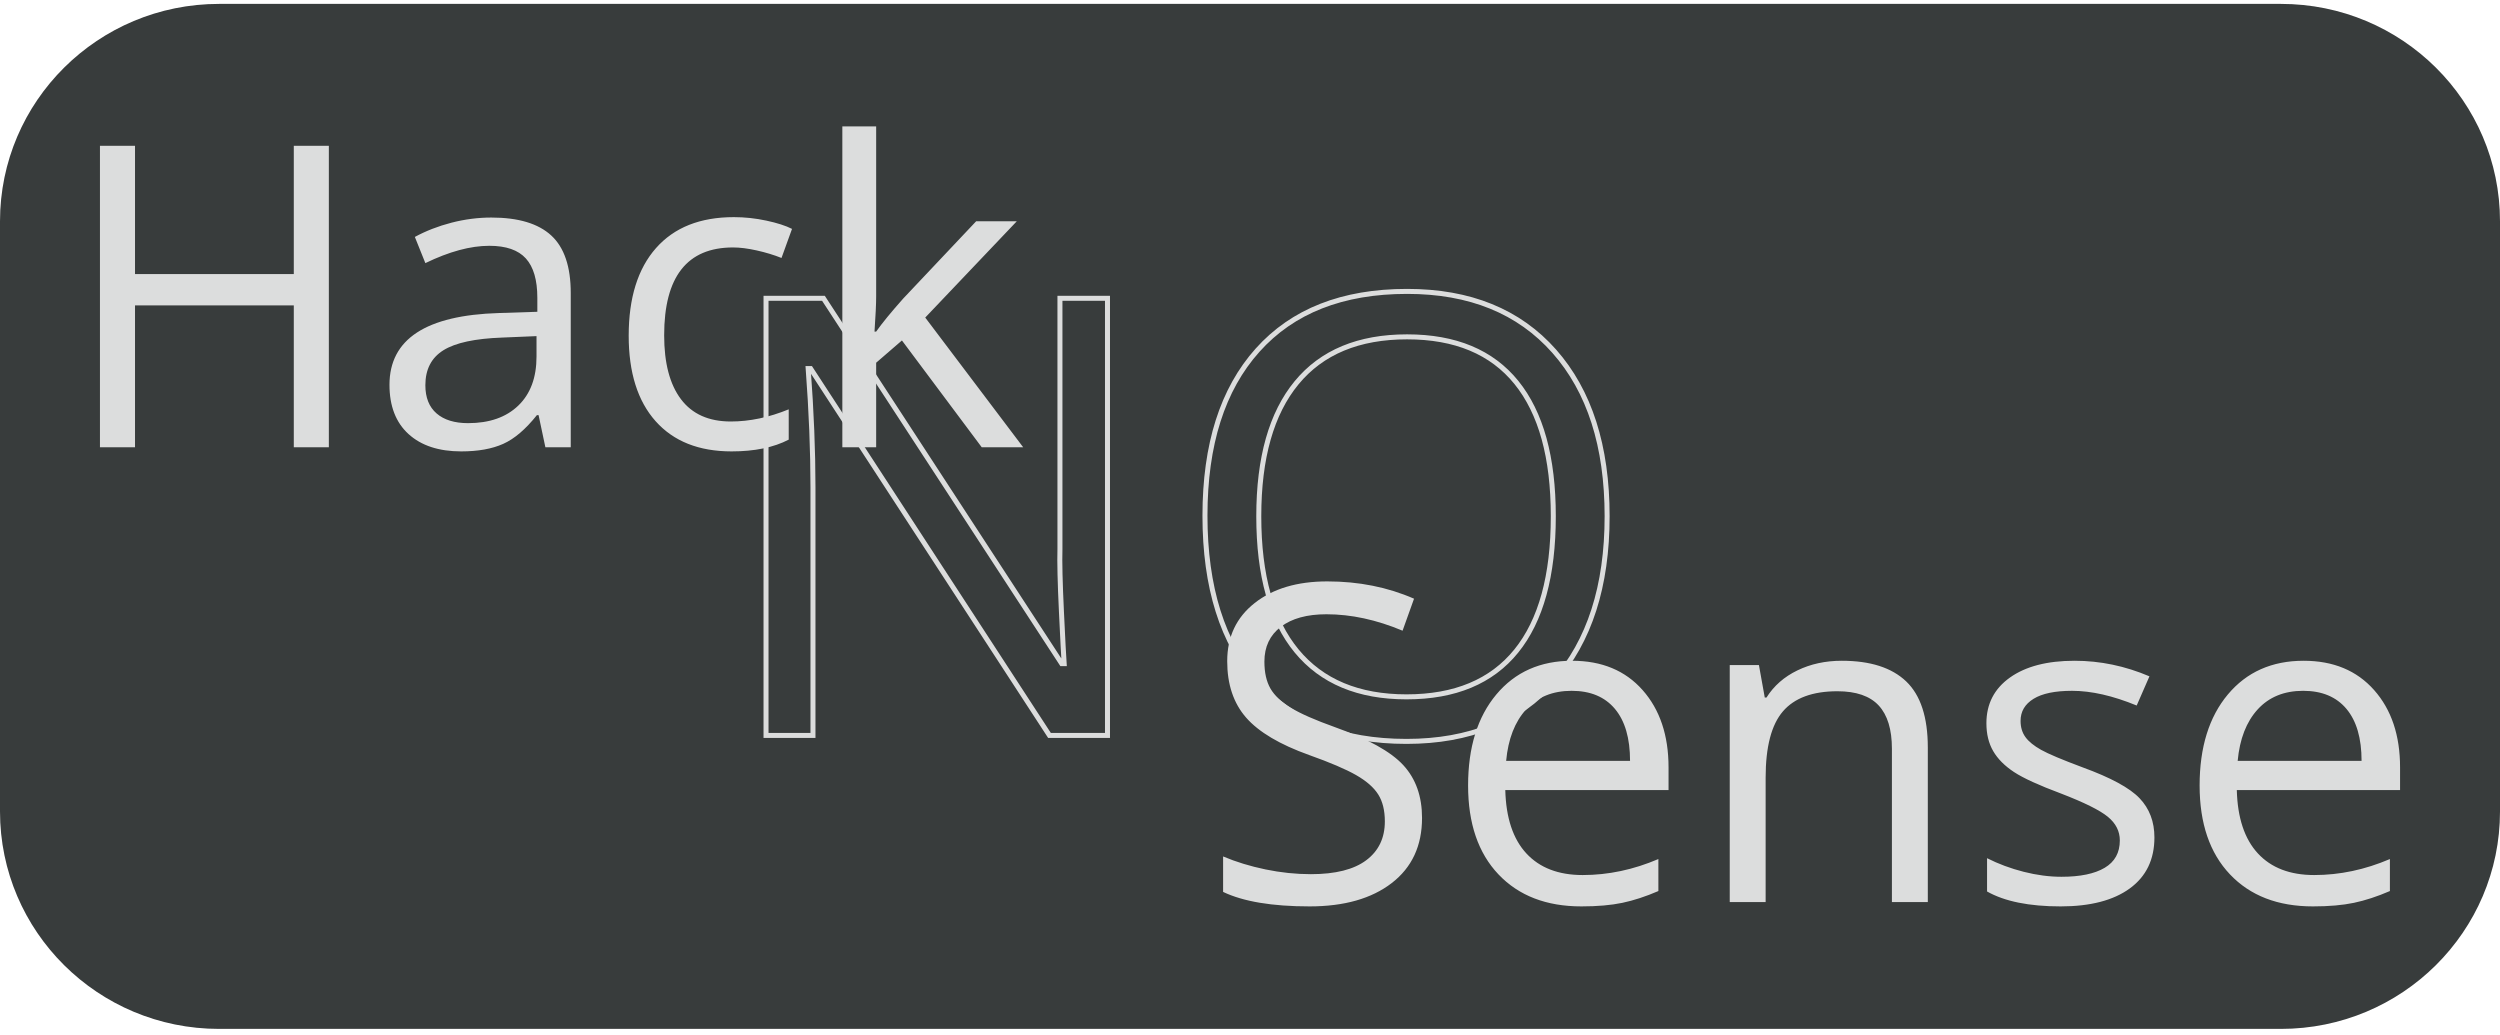
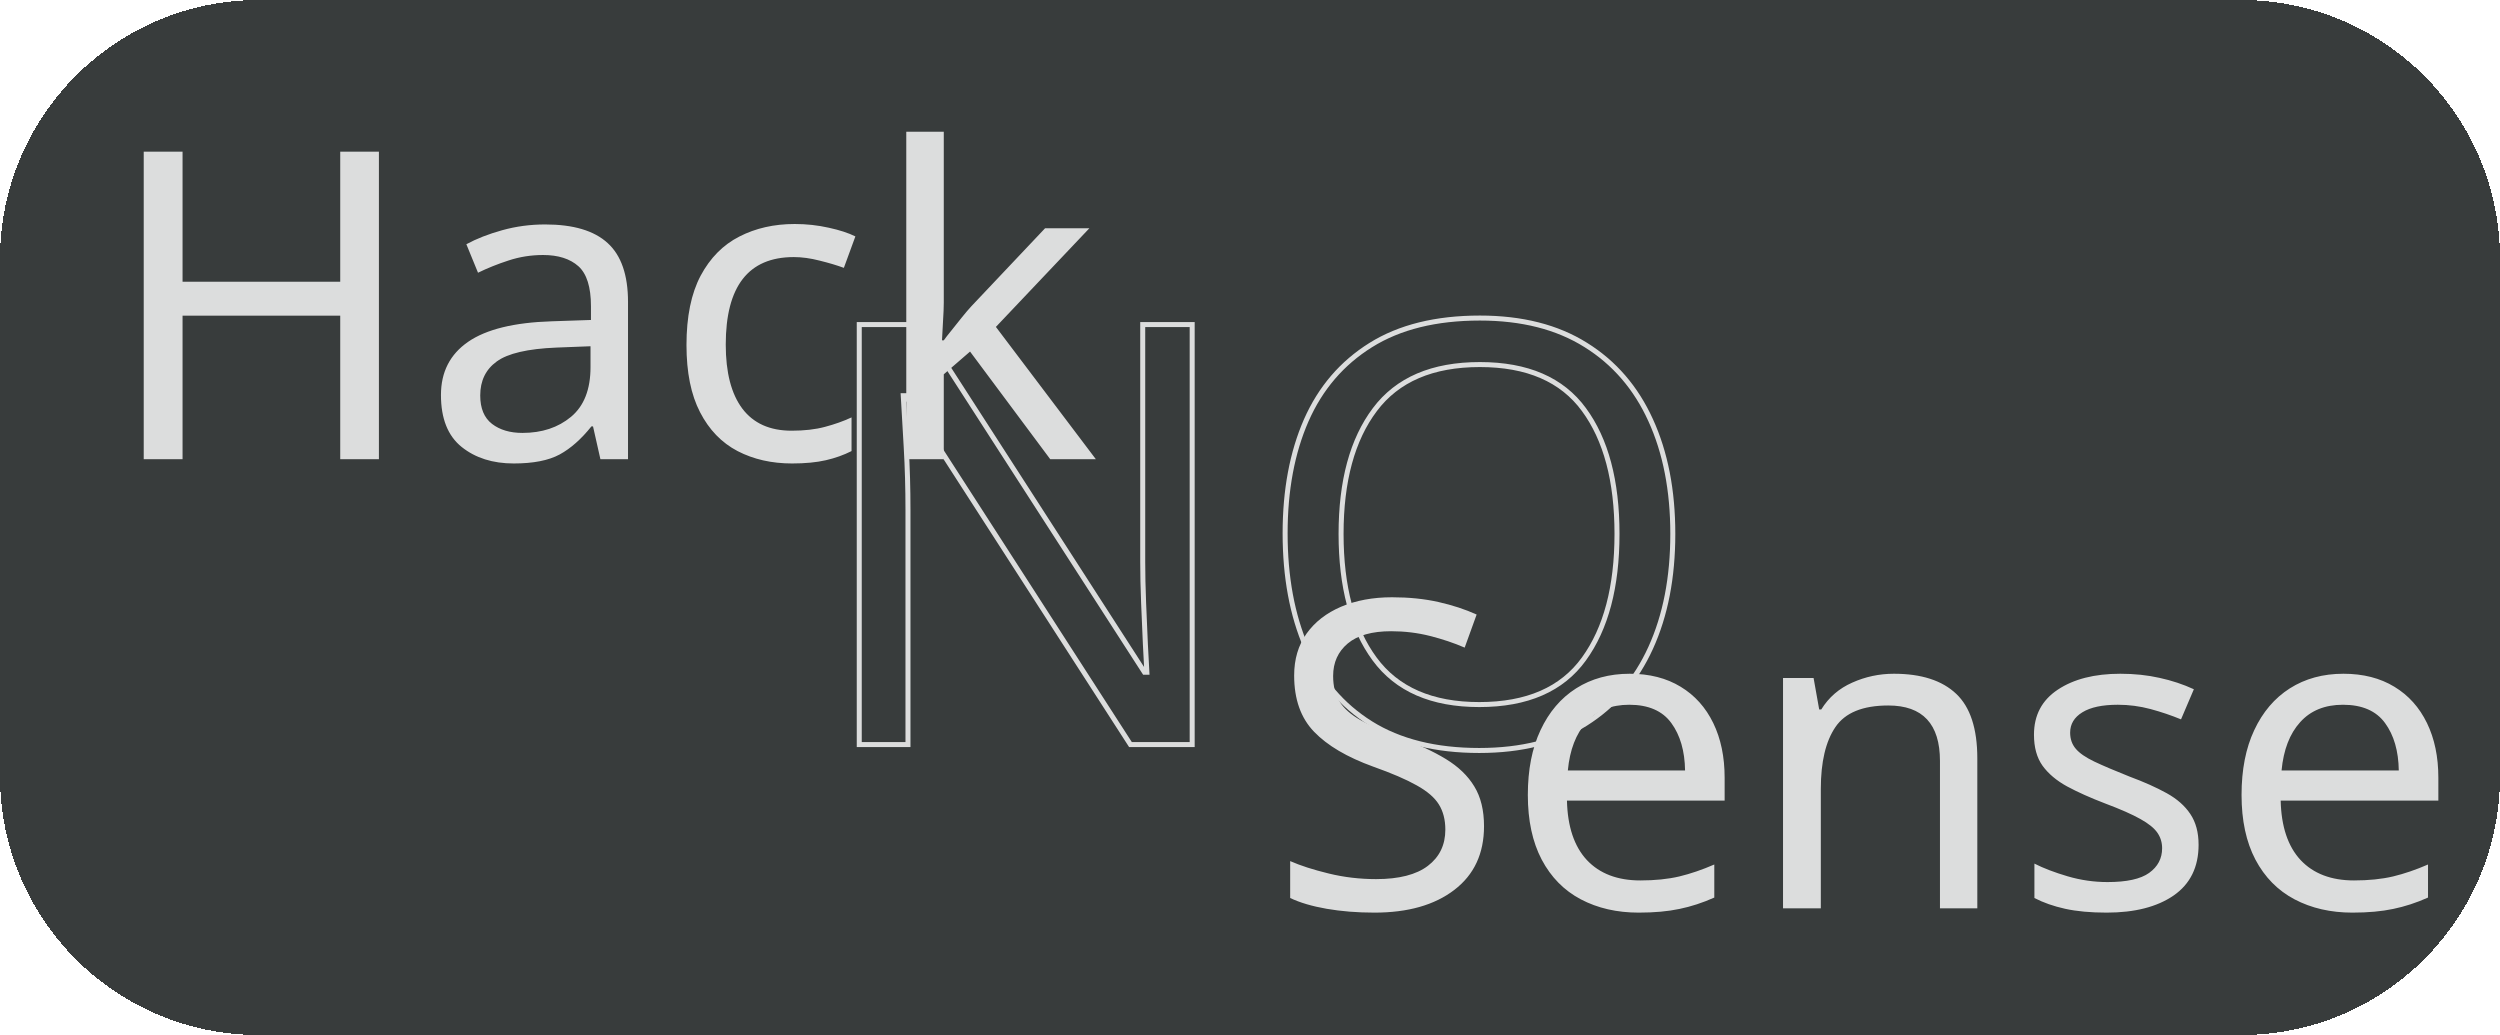
- <svg xmlns="http://www.w3.org/2000/svg" version="1.1" width="1000" height="414" viewBox="0 0 1000 414" xml:space="preserve">
-   <defs>
- </defs>
-   <g transform="matrix(1 0 0 0.41 500 206.56)" id="lzJq3EKeRCagUcw6aaQht">
-     <path style="stroke: rgb(101,163,219); stroke-width: 0; stroke-dasharray: none; stroke-linecap: butt; stroke-dashoffset: 0; stroke-linejoin: miter; stroke-miterlimit: 4; fill: rgb(56,60,60); fill-rule: nonzero; opacity: 1;" vector-effect="non-scaling-stroke" transform=" translate(0, 0)" d="M -500 -287.868 C -500 -405.025 -460.764 -500 -412.363 -500 L 412.363 -500 L 412.363 -500 C 460.764 -500 500 -405.025 500 -287.868 L 500 287.868 L 500 287.868 C 500 405.025 460.764 500 412.363 500 L -412.363 500 L -412.363 500 C -460.764 500 -500 405.025 -500 287.868 z" stroke-linecap="round" />
-   </g>
-   <g transform="matrix(1 0 0 1 474.63 206.56)" id="4ppAiD_yP08YY6ZPtf825">
-     <path style="stroke: rgb(220,221,221); stroke-width: 2; stroke-dasharray: none; stroke-linecap: butt; stroke-dashoffset: 0; stroke-linejoin: miter; stroke-miterlimit: 4; fill: none; fill-rule: nonzero; opacity: 1;" vector-effect="non-scaling-stroke" transform=" translate(-168.22, -90)" d="M 136.585 2.751 L 136.585 177.608 L 113.382 177.608 L 17.82 30.857 L 16.864 30.857 C 18.139 48.079 18.777 63.867 18.777 78.219 L 18.777 78.219 L 18.777 177.608 L -0 177.608 L -0 2.75 L 22.964 2.75 L 118.286 148.903 L 119.243 148.903 C 119.083 146.75 118.724 139.834 118.166 128.152 C 117.608 116.471 117.409 108.119 117.568 103.096 L 117.568 103.096 L 117.568 2.75 z M 336.438 89.94 L 336.438 89.94 C 336.438 117.927 329.362 139.933 315.209 155.96 C 301.057 171.986 281.382 180 256.186 180 L 256.186 180 C 230.432 180 210.558 172.126 196.565 156.379 C 182.571 140.631 175.575 118.405 175.575 89.701 L 175.575 89.701 C 175.575 61.236 182.591 39.17 196.624 23.502 C 210.658 7.834 230.591 -0 256.425 -0 L 256.425 -0 C 281.542 -0 301.156 7.973 315.269 23.92 C 329.382 39.867 336.438 61.874 336.438 89.94 z M 197.103 89.94 L 197.103 89.94 C 197.103 113.621 202.146 131.581 212.232 143.82 C 222.319 156.06 236.97 162.179 256.186 162.179 L 256.186 162.179 C 275.561 162.179 290.193 156.08 300.08 143.88 C 309.967 131.681 314.911 113.701 314.911 89.94 L 314.911 89.94 C 314.911 66.418 309.987 48.578 300.14 36.418 C 290.293 24.259 275.721 18.179 256.426 18.179 L 256.426 18.179 C 237.05 18.179 222.319 24.299 212.233 36.538 C 202.146 48.777 197.103 66.578 197.103 89.94 z" stroke-linecap="round" />
-   </g>
-   <g transform="matrix(1 0 0 1 224.63 115.56)" id="8qsbY44uNjULXRbpbgaid">
-     <path style="stroke: none; stroke-width: 1; stroke-dasharray: none; stroke-linecap: butt; stroke-dashoffset: 0; stroke-linejoin: miter; stroke-miterlimit: 4; fill: rgb(220,221,221); fill-rule: nonzero; opacity: 1;" vector-effect="non-scaling-stroke" transform=" translate(-184.65, -65)" d="M 91.561 7.754 L 91.561 128.35 L 77.538 128.35 L 77.538 71.599 L 14.023 71.599 L 14.023 128.35 L 0 128.35 L 0 7.754 L 14.023 7.754 L 14.023 59.061 L 77.538 59.061 L 77.538 7.754 z M 188.318 128.35 L 178.172 128.35 L 175.45 115.482 L 174.791 115.482 C 170.282 121.146 165.786 124.982 161.304 126.989 C 156.822 128.996 151.227 130 144.517 130 L 144.517 130 C 135.554 130 128.528 127.691 123.442 123.071 C 118.355 118.451 115.811 111.88 115.811 103.357 L 115.811 103.357 C 115.811 85.099 130.412 75.531 159.612 74.651 L 159.612 74.651 L 174.955 74.156 L 174.955 68.547 C 174.955 61.453 173.429 56.215 170.377 52.833 C 167.325 49.451 162.444 47.76 155.735 47.76 L 155.735 47.76 C 148.201 47.76 139.678 50.069 130.164 54.689 L 130.164 54.689 L 125.957 44.213 C 130.412 41.793 135.292 39.896 140.599 38.521 C 145.905 37.147 151.226 36.459 156.56 36.459 L 156.56 36.459 C 167.338 36.459 175.326 38.851 180.522 43.636 C 185.719 48.42 188.318 56.091 188.318 66.65 L 188.318 66.65 z M 147.24 118.699 L 147.24 118.699 C 155.763 118.699 162.458 116.362 167.325 111.688 C 172.192 107.014 174.626 100.469 174.626 92.056 L 174.626 92.056 L 174.626 83.89 L 160.933 84.467 C 150.045 84.852 142.194 86.543 137.383 89.541 C 132.57 92.538 130.165 97.198 130.165 103.522 L 130.165 103.522 C 130.165 108.472 131.663 112.238 134.661 114.823 C 137.658 117.408 141.851 118.7 147.24 118.7 z M 252.659 130 L 252.659 130 C 239.571 130 229.438 125.972 222.262 117.916 C 215.085 109.859 211.497 98.462 211.497 83.725 L 211.497 83.725 C 211.497 68.602 215.141 56.916 222.427 48.668 C 229.713 40.419 240.094 36.295 253.566 36.295 L 253.566 36.295 C 257.91 36.295 262.255 36.762 266.599 37.696 C 270.943 38.631 274.353 39.731 276.828 40.996 L 276.828 40.996 L 272.621 52.627 C 269.596 51.417 266.297 50.414 262.722 49.616 C 259.148 48.818 255.986 48.42 253.236 48.42 L 253.236 48.42 C 234.869 48.42 225.685 60.133 225.685 83.559 L 225.685 83.559 C 225.685 94.668 227.926 103.191 232.409 109.131 C 236.891 115.07 243.531 118.039 252.329 118.039 L 252.329 118.039 C 259.864 118.039 267.59 116.417 275.508 113.172 L 275.508 113.172 L 275.508 125.298 C 269.459 128.433 261.843 130 252.659 130 z M 309.823 82.075 L 310.482 82.075 C 312.847 78.72 316.449 74.321 321.288 68.877 L 321.288 68.877 L 350.489 37.944 L 366.739 37.944 L 330.114 76.465 L 369.296 128.35 L 352.716 128.35 L 320.793 85.622 L 310.482 94.53 L 310.482 128.35 L 296.954 128.35 L 296.954 -2.842170943040401e-14 L 310.482 -2.842170943040401e-14 L 310.482 68.052 C 310.482 71.076 310.262 75.751 309.823 82.075 z" stroke-linecap="round" />
-   </g>
-   <g transform="matrix(1 0 0 1 724.63 297.56)" id="5wpZqWku_HxVOXaSBhXA9">
-     <path style="stroke: none; stroke-width: 1; stroke-dasharray: none; stroke-linecap: butt; stroke-dashoffset: 0; stroke-linejoin: miter; stroke-miterlimit: 4; fill: rgb(220,221,221); fill-rule: nonzero; opacity: 1;" vector-effect="non-scaling-stroke" transform=" translate(-235.39, -65)" d="M 79.574 94.624 L 79.574 94.624 C 79.574 105.753 75.538 114.431 67.465 120.658 C 59.392 126.886 48.437 129.999 34.598 129.999 L 34.598 129.999 C 19.605 129.999 8.073 128.068 -0 124.204 L -0 124.204 L -0 110.019 C 5.19 112.211 10.841 113.94 16.953 115.209 C 23.065 116.477 29.119 117.111 35.116 117.111 L 35.116 117.111 C 44.919 117.111 52.3 115.252 57.259 111.532 C 62.217 107.813 64.697 102.638 64.697 96.007 L 64.697 96.007 C 64.697 91.625 63.818 88.036 62.059 85.238 C 60.3 82.441 57.359 79.862 53.236 77.497 C 49.113 75.133 42.843 72.452 34.424 69.454 L 34.424 69.454 C 22.661 65.245 14.256 60.257 9.211 54.49 C 4.166 48.724 1.643 41.199 1.643 31.916 L 1.643 31.916 C 1.643 22.171 5.305 14.416 12.628 8.649 C 19.951 2.883 29.639 -1.4210854715202004e-14 41.69 -1.4210854715202004e-14 L 41.69 -1.4210854715202004e-14 C 54.261 -1.4210854715202004e-14 65.822 2.306 76.374 6.919 L 76.374 6.919 L 71.79 19.72 C 61.353 15.338 51.204 13.146 41.344 13.146 L 41.344 13.146 C 33.559 13.146 27.476 14.819 23.094 18.163 C 18.712 21.507 16.52 26.149 16.52 32.088 L 16.52 32.088 C 16.52 36.47 17.328 40.059 18.942 42.857 C 20.557 45.653 23.282 48.219 27.116 50.554 C 30.95 52.89 36.818 55.47 44.717 58.295 L 44.717 58.295 C 57.98 63.023 67.105 68.098 72.093 73.518 C 77.081 78.938 79.574 85.973 79.574 94.622 z M 143.32 129.999 L 143.32 129.999 C 129.308 129.999 118.251 125.732 110.15 117.199 C 102.048 108.665 97.997 96.815 97.997 81.65 L 97.997 81.65 C 97.997 66.369 101.76 54.232 109.285 45.237 C 116.81 36.242 126.915 31.745 139.601 31.745 L 139.601 31.745 C 151.479 31.745 160.878 35.651 167.798 43.465 C 174.717 51.277 178.177 61.585 178.177 74.386 L 178.177 74.386 L 178.177 83.467 L 112.874 83.467 C 113.162 94.596 115.973 103.044 121.307 108.81 C 126.641 114.576 134.151 117.459 143.839 117.459 L 143.839 117.459 C 154.045 117.459 164.135 115.326 174.112 111.059 L 174.112 111.059 L 174.112 123.859 C 169.037 126.05 164.237 127.621 159.71 128.573 C 155.184 129.524 149.72 130 143.32 130 z M 139.428 43.767 L 139.428 43.767 C 131.816 43.767 125.747 46.247 121.221 51.205 C 116.694 56.164 114.027 63.026 113.22 71.79 L 113.22 71.79 L 162.781 71.79 C 162.781 62.737 160.763 55.804 156.726 50.989 C 152.69 46.174 146.923 43.766 139.428 43.766 z M 281.883 128.269 L 267.525 128.269 L 267.525 66.946 C 267.525 59.22 265.766 53.454 262.249 49.648 C 258.732 45.843 253.225 43.94 245.729 43.94 L 245.729 43.94 C 235.811 43.94 228.545 46.621 223.932 51.984 C 219.319 57.346 217.013 66.197 217.013 78.537 L 217.013 78.537 L 217.013 128.27 L 202.655 128.27 L 202.655 33.475 L 214.332 33.475 L 216.667 46.449 L 217.359 46.449 C 220.3 41.778 224.423 38.16 229.728 35.594 C 235.033 33.028 240.943 31.745 247.46 31.745 L 247.46 31.745 C 258.877 31.745 267.469 34.499 273.235 40.005 C 279.001 45.512 281.884 54.32 281.884 66.428 L 281.884 66.428 z M 372.529 102.409 L 372.529 102.409 C 372.529 111.231 369.242 118.035 362.668 122.821 C 356.095 127.607 346.869 130 334.99 130 L 334.99 130 C 322.42 130 312.617 128.01 305.582 124.032 L 305.582 124.032 L 305.582 110.713 C 310.137 113.019 315.025 114.836 320.243 116.162 C 325.461 117.488 330.492 118.151 335.336 118.151 L 335.336 118.151 C 342.832 118.151 348.598 116.955 352.634 114.562 C 356.671 112.169 358.689 108.522 358.689 103.621 L 358.689 103.621 C 358.689 99.93 357.089 96.774 353.889 94.15 C 350.689 91.527 344.446 88.426 335.163 84.852 L 335.163 84.852 C 326.34 81.564 320.07 78.696 316.351 76.246 C 312.631 73.796 309.864 71.013 308.047 67.899 C 306.231 64.786 305.323 61.067 305.323 56.742 L 305.323 56.742 C 305.323 49.015 308.465 42.917 314.75 38.449 C 321.036 33.98 329.656 31.745 340.612 31.745 L 340.612 31.745 C 350.818 31.745 360.794 33.821 370.538 37.973 L 370.538 37.973 L 365.435 49.649 C 355.921 45.729 347.3 43.767 339.574 43.767 L 339.574 43.767 C 332.77 43.767 327.638 44.834 324.178 46.967 C 320.718 49.101 318.988 52.042 318.988 55.79 L 318.988 55.79 C 318.988 58.327 319.637 60.489 320.934 62.276 C 322.232 64.064 324.322 65.765 327.205 67.379 C 330.088 68.994 335.624 71.329 343.812 74.385 L 343.812 74.385 C 355.056 78.479 362.653 82.601 366.603 86.753 C 370.553 90.905 372.527 96.123 372.527 102.408 z M 435.928 129.999 L 435.928 129.999 C 421.916 129.999 410.86 125.732 402.758 117.199 C 394.657 108.665 390.606 96.815 390.606 81.65 L 390.606 81.65 C 390.606 66.369 394.368 54.232 401.893 45.237 C 409.418 36.242 419.524 31.745 432.209 31.745 L 432.209 31.745 C 444.088 31.745 453.487 35.651 460.406 43.465 C 467.325 51.277 470.785 61.585 470.785 74.386 L 470.785 74.386 L 470.785 83.467 L 405.482 83.467 C 405.771 94.596 408.582 103.044 413.916 108.81 C 419.249 114.576 426.76 117.459 436.447 117.459 L 436.447 117.459 C 446.653 117.459 456.744 115.326 466.72 111.059 L 466.72 111.059 L 466.72 123.859 C 461.646 126.05 456.845 127.621 452.319 128.573 C 447.792 129.524 442.329 130 435.928 130 z M 432.036 43.767 L 432.036 43.767 C 424.425 43.767 418.356 46.247 413.829 51.205 C 409.302 56.164 406.636 63.026 405.828 71.79 L 405.828 71.79 L 455.389 71.79 C 455.389 62.737 453.371 55.804 449.335 50.989 C 445.298 46.174 439.532 43.766 432.036 43.766 z" stroke-linecap="round" />
+ <svg xmlns="http://www.w3.org/2000/svg" width="1000" height="414" viewBox="0 0 264.583 109.537" version="1.1" id="svg5" shape-rendering="crispEdges">
+   <defs id="defs2">
+     </defs>
+   <g id="layer1">
+     <rect style="fill:#383c3c;fill-opacity:1;stroke:none;stroke-width:14.607;stroke-linejoin:round;stroke-miterlimit:4;stroke-dasharray:none;stroke-opacity:1;paint-order:fill markers stroke" id="rect6323" width="264.583" height="109.537" x="0" y="0" ry="27.386" rx="27.386" />
+     <text xml:space="preserve" style="font-style:normal;font-variant:normal;font-weight:normal;font-stretch:normal;font-size:62.267px;line-height:1.25;font-family:'Yu Gothic';-inkscape-font-specification:'Yu Gothic, Normal';font-variant-ligatures:normal;font-variant-caps:normal;font-variant-numeric:normal;font-variant-east-asian:normal;fill:none;fill-opacity:1;stroke:#dcdddd;stroke-width:0.529;stroke-miterlimit:4;stroke-dasharray:none;stroke-opacity:1" x="84.892" y="78.803" id="text2195">
+       <tspan id="tspan2193" style="font-style:normal;font-variant:normal;font-weight:normal;font-stretch:normal;font-size:62.267px;font-family:'Yu Gothic';-inkscape-font-specification:'Yu Gothic, Normal';font-variant-ligatures:normal;font-variant-caps:normal;font-variant-numeric:normal;font-variant-east-asian:normal;fill:none;fill-opacity:1;stroke:#dcdddd;stroke-width:0.529;stroke-miterlimit:4;stroke-dasharray:none;stroke-opacity:1" x="84.892" y="78.803">NO</tspan>
+     </text>
+     <text xml:space="preserve" style="font-style:normal;font-variant:normal;font-weight:normal;font-stretch:normal;font-size:45.594px;line-height:1.25;font-family:'Yu Gothic';-inkscape-font-specification:'Yu Gothic, Normal';font-variant-ligatures:normal;font-variant-caps:normal;font-variant-numeric:normal;font-variant-east-asian:normal;fill:#dcdddd;fill-opacity:1;stroke:none;stroke-width:0.342" x="10.79" y="48.599" id="text1221">
+       <tspan style="font-style:normal;font-variant:normal;font-weight:normal;font-stretch:normal;font-size:45.594px;font-family:'Yu Gothic';-inkscape-font-specification:'Yu Gothic, Normal';font-variant-ligatures:normal;font-variant-caps:normal;font-variant-numeric:normal;font-variant-east-asian:normal;fill:#dcdddd;fill-opacity:1;stroke-width:0.342" x="10.79" y="48.599" id="tspan1223">Hack</tspan>
+     </text>
+     <text xml:space="preserve" style="font-style:normal;font-variant:normal;font-weight:normal;font-stretch:normal;font-size:45.476px;line-height:1.25;font-family:'Yu Gothic';-inkscape-font-specification:'Yu Gothic, Normal';font-variant-ligatures:normal;font-variant-caps:normal;font-variant-numeric:normal;font-variant-east-asian:normal;fill:#dcdddd;fill-opacity:1;stroke:none;stroke-width:0.341" x="134.231" y="96.134" id="text3585">
+       <tspan style="font-style:normal;font-variant:normal;font-weight:normal;font-stretch:normal;font-size:45.476px;font-family:'Yu Gothic';-inkscape-font-specification:'Yu Gothic, Normal';font-variant-ligatures:normal;font-variant-caps:normal;font-variant-numeric:normal;font-variant-east-asian:normal;fill:#dcdddd;fill-opacity:1;stroke-width:0.341" x="134.231" y="96.134" id="tspan3587">Sense</tspan>
+     </text>
  </g>
</svg>
